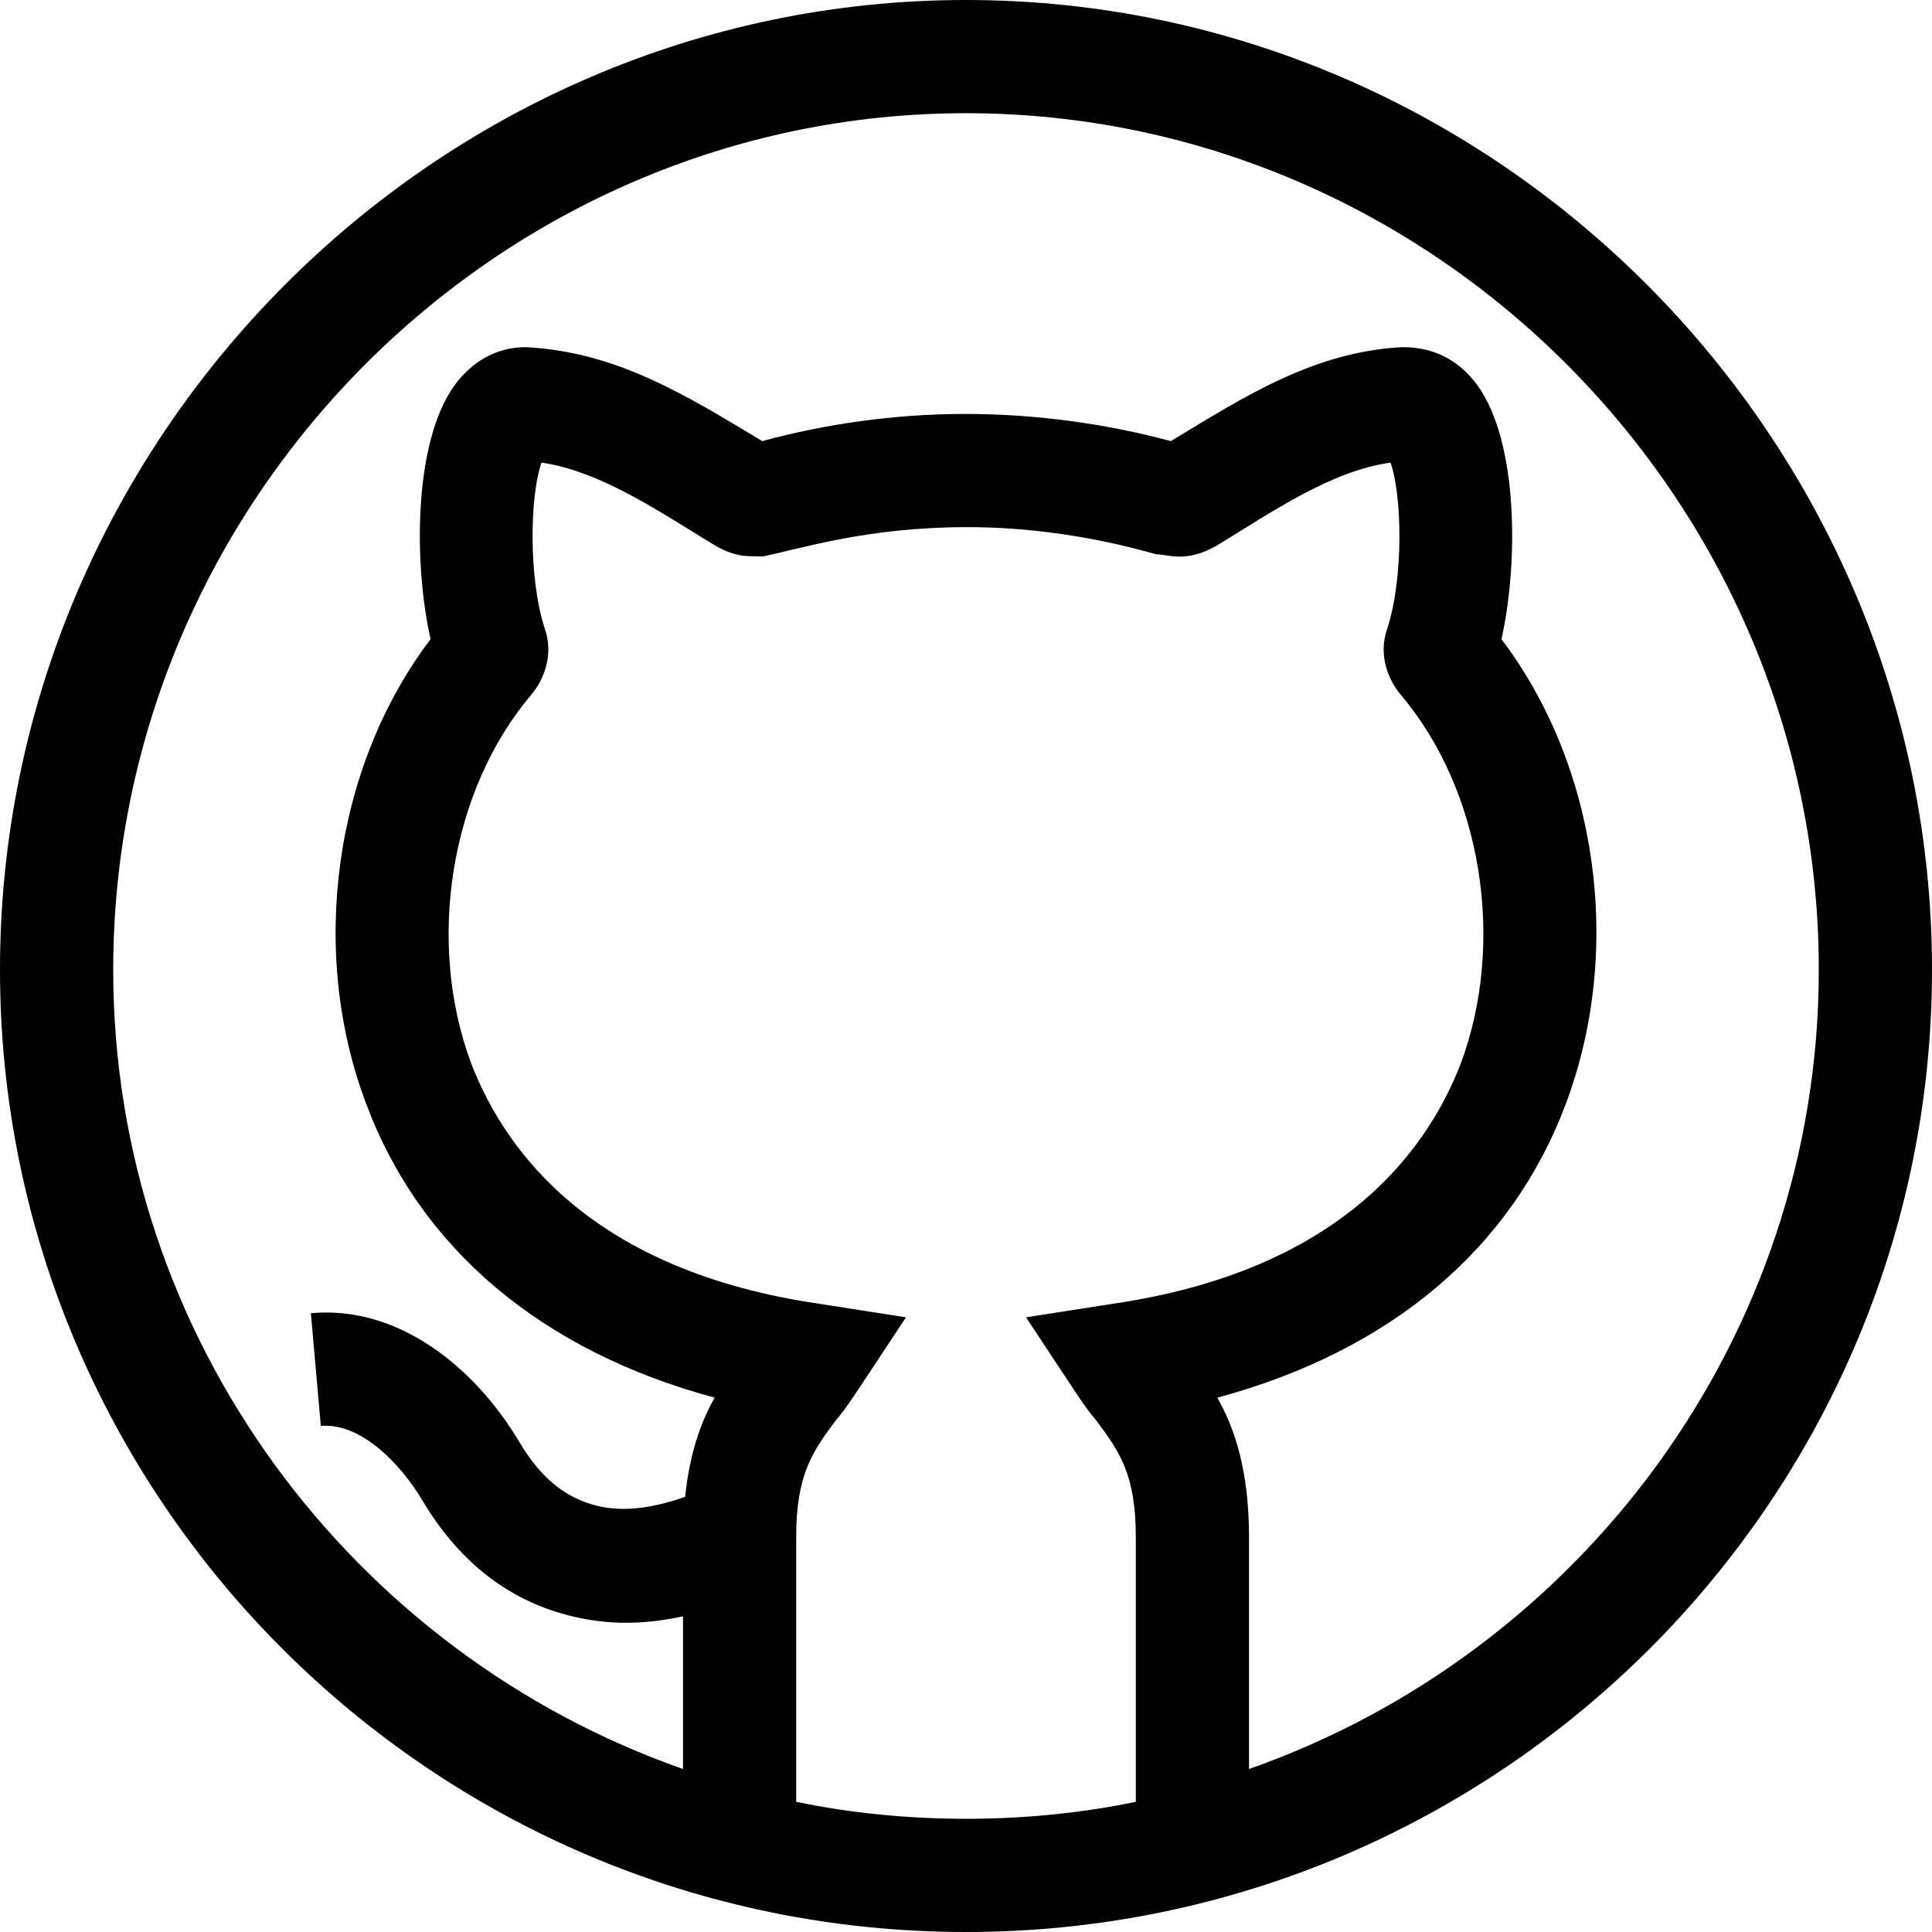
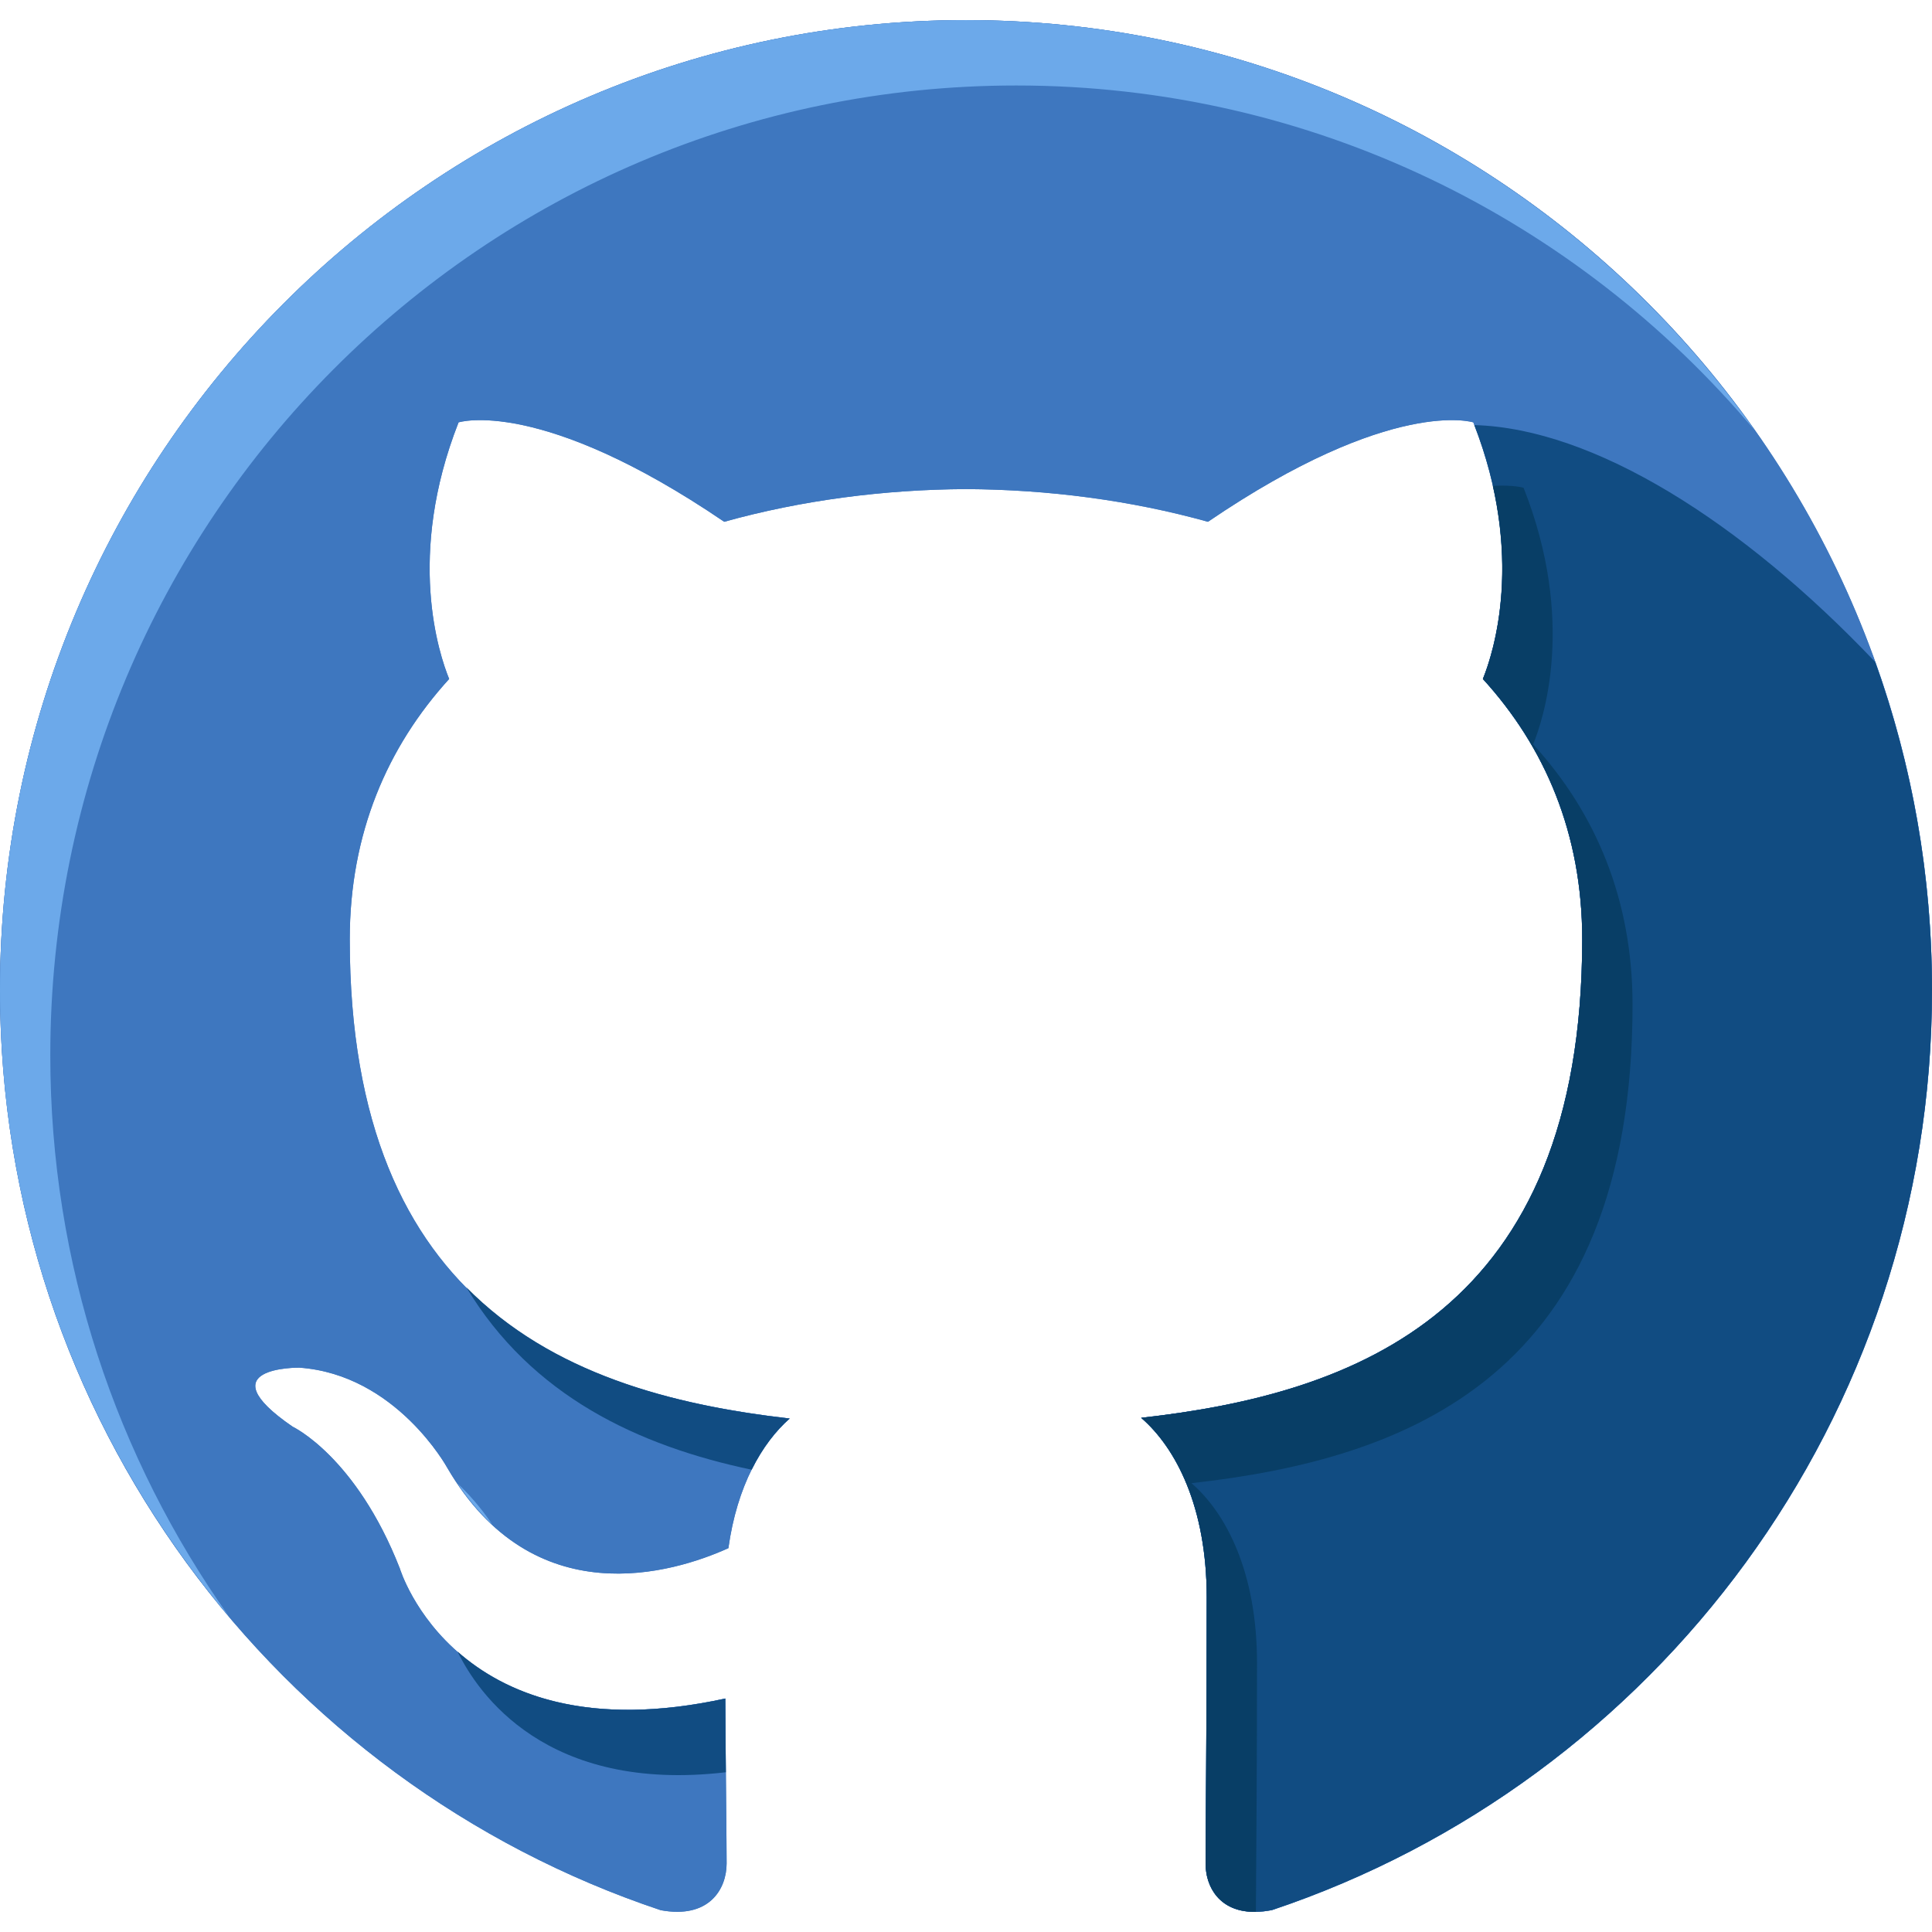
- <svg xmlns="http://www.w3.org/2000/svg" viewBox="0 0 512 512">
-   <path d="m256 0c-140.699 0-256 116.301-256 257 0 139.883 114.25 255 256 255 141.574 0 256-114.945 256-255 0-140.699-115.301-257-256-257zm45 477.5c-14.398 3-29.699 4.5-45 4.5s-30.602-1.5-45-4.5v-70.199c0-16.801 4.5-22.801 10.5-30.902 3.055-3.492 4.898-6.625 18.598-27.297l-23.098-3.602c-59.402-8.699-82.801-39.602-92.102-63.602-12-32.098-5.699-72.301 15.902-97.797 3.301-3.902 6-10.504 3.602-17.402-4.504-13.801-3.902-35.699-.902-44.102 15.906 2.273 32.262 13.668 45.902 21.902 6.285 3.668 9.582 2.699 12.598 3 10.961-2.281 28.059-7.801 54.301-7.801 16.199 0 33.301 2.398 50.102 7.199 3.004-.07 7.832 2.484 16.199-2.398 14.258-8.688 30.059-19.691 45.898-21.902 3 8.402 3.602 30.301-.898 44.102-2.402 6.898.297 13.5 3.602 17.402 21.598 25.5 27.898 65.699 15.898 97.797-9.301 24-32.699 54.902-92.102 63.602l-23.098 3.602c14.16 21.367 15.652 23.93 18.602 27.297 5.996 8.102 10.496 14.102 10.496 30.902zm30-8.699v-61.5c0-17.102-3.602-28.5-8.402-36.902 45.602-12.297 78.004-39.301 92.402-78 15.301-40.797 8.402-89.398-17.102-123 4.504-20.098 4.504-52.199-6.297-67.199-4.801-6.598-11.402-10.199-19.801-10.199-.301 0-.301 0-.301 0-23.262 1.258-41.57 12.973-61.199 24.898-18-4.801-36.301-7.199-54.602-7.199-18.598 0-37.199 2.699-53.695 7.199-20.664-12.461-38.797-23.672-62.703-24.898-7.5 0-14.102 3.602-18.902 10.199-10.797 15-10.797 47.102-6.297 67.199-25.504 33.602-32.402 82.5-17.102 123 14.398 38.699 46.801 65.703 92.402 78-3.723 6.512-6.668 14.914-7.828 26.285-9.211 3.176-17.199 4.211-24.629 2.027-7.836-2.316-13.941-7.547-19.246-16.469-11.914-20.016-32.207-36.355-55.312-34.23l2.637 29.883c10.699-.98 21.348 10.34 26.879 19.672 9.125 15.367 21.418 25.445 36.547 29.914 11.23 3.309 21.496 3.23 32.551.871v40.449c-87.301-30.602-151-114-151-211.801 0-124.199 101.801-227 226-227s226 102.801 226 227c0 97.801-63.699 181.199-151 211.801zm0 0" />
+ <svg xmlns="http://www.w3.org/2000/svg" version="1.1" id="Layer_1" x="0px" y="0px" viewBox="0 0 496 496" style="enable-background:new 0 0 496 496;" xml:space="preserve">
+   <path id="SVGCleanerId_0" style="fill:#3E77BF;" d="M247.992,5.163C111.048,5.163,0,116.627,0,254.163  c0,109.992,71.048,203.32,169.632,236.24c12.392,2.296,16.912-5.392,16.912-12c0-5.904-0.216-21.56-0.336-42.344  c-69,15.064-83.552-33.376-83.552-33.376c-11.264-28.768-27.52-36.408-27.52-36.408c-22.528-15.456,1.696-15.16,1.696-15.16  c24.88,1.752,37.976,25.672,37.976,25.672c22.144,38.048,58.064,27.048,72.192,20.672c2.232-16.08,8.656-27.064,15.736-33.28  c-55.056-6.296-112.944-27.64-112.944-123.04c0-27.176,9.656-49.408,25.52-66.832c-2.568-6.296-11.072-31.6,2.416-65.872  c0,0,20.832-6.688,68.2,25.52c19.784-5.52,41-8.28,62.096-8.392c21.048,0.112,42.28,2.864,62.096,8.392  c47.328-32.208,68.128-25.52,68.128-25.52c13.52,34.272,5.016,59.576,2.456,65.872c15.904,17.424,25.504,39.648,25.504,66.832  c0,95.64-57.984,116.68-113.232,122.856c8.904,7.688,16.832,22.872,16.832,46.112c0,33.296-0.296,60.128-0.296,68.296  c0,6.672,4.472,14.424,17.048,11.968C425.016,457.387,496,364.123,496,254.163C496,116.627,384.952,5.163,247.992,5.163z" />
+   <g>
+     <path id="SVGCleanerId_0_1_" style="fill:#3E77BF;" d="M247.992,5.163C111.048,5.163,0,116.627,0,254.163   c0,109.992,71.048,203.32,169.632,236.24c12.392,2.296,16.912-5.392,16.912-12c0-5.904-0.216-21.56-0.336-42.344   c-69,15.064-83.552-33.376-83.552-33.376c-11.264-28.768-27.52-36.408-27.52-36.408c-22.528-15.456,1.696-15.16,1.696-15.16   c24.88,1.752,37.976,25.672,37.976,25.672c22.144,38.048,58.064,27.048,72.192,20.672c2.232-16.08,8.656-27.064,15.736-33.28   c-55.056-6.296-112.944-27.64-112.944-123.04c0-27.176,9.656-49.408,25.52-66.832c-2.568-6.296-11.072-31.6,2.416-65.872   c0,0,20.832-6.688,68.2,25.52c19.784-5.52,41-8.28,62.096-8.392c21.048,0.112,42.28,2.864,62.096,8.392   c47.328-32.208,68.128-25.52,68.128-25.52c13.52,34.272,5.016,59.576,2.456,65.872c15.904,17.424,25.504,39.648,25.504,66.832   c0,95.64-57.984,116.68-113.232,122.856c8.904,7.688,16.832,22.872,16.832,46.112c0,33.296-0.296,60.128-0.296,68.296   c0,6.672,4.472,14.424,17.048,11.968C425.016,457.387,496,364.123,496,254.163C496,116.627,384.952,5.163,247.992,5.163z" />
+   </g>
+   <g>
+     <path style="fill:#114C82;" d="M378.496,109.131c13.128,33.904,4.752,58.928,2.2,65.176c15.904,17.424,25.504,39.648,25.504,66.832   c0,95.64-57.984,116.68-113.232,122.856c8.904,7.688,16.832,22.872,16.832,46.112c0,33.296-0.296,60.128-0.296,68.296   c0,6.672,4.472,14.424,17.048,11.968C425.016,457.387,496,364.123,496,254.163c0-29.56-5.152-57.896-14.568-84.2   C447.24,133.963,409.184,109.987,378.496,109.131z" />
+     <path style="fill:#114C82;" d="M192.976,377.323c2.784-5.616,6.184-9.984,9.76-13.144c-30.176-3.456-61.168-11.512-83.048-33.744   C136.52,358.451,163.928,371.195,192.976,377.323z" />
+   </g>
+   <path style="fill:#6CA9EA;" d="M12.912,270.947c0-137.536,111.048-249,247.992-249c76.04,0,144.056,34.392,189.536,88.488  C405.52,46.755,331.616,5.163,247.992,5.163C111.048,5.163,0,116.627,0,254.163c0,61.32,22.12,117.424,58.752,160.792  C29.944,374.291,12.912,324.643,12.912,270.947z" />
+   <path style="fill:#083E66;" d="M322.712,426.899c0-23.232-7.928-38.44-16.832-46.128c55.248-6.16,113.24-27.216,113.24-122.848  c0-27.184-9.6-49.4-25.52-66.824c2.576-6.296,11.096-31.608-2.456-65.872c0,0-2.576-0.792-7.896-0.488  c5.808,25.84-0.416,44.32-2.552,49.568c15.904,17.424,25.504,39.648,25.504,66.832c0,95.64-57.984,116.68-113.232,122.856  c8.904,7.688,16.832,22.872,16.832,46.112c0,33.296-0.296,60.128-0.296,68.296c0,5.872,3.496,12.568,12.92,12.408  C322.488,479.555,322.712,455.659,322.712,426.899z" />
+   <path style="fill:#114C82;" d="M117.464,423.995c5.208,10.72,22.712,36.4,68.888,30.992c-0.064-5.648-0.112-11.976-0.144-18.928  C150.584,443.835,129.552,434.667,117.464,423.995z" />
+   <path style="fill:#6CA9EA;" d="M126.368,391.387c-1.592-2.4-4.576-6.472-8.904-10.544  C120.272,385.011,123.256,388.507,126.368,391.387z" />
+   <g>
+ </g>
+   <g>
+ </g>
+   <g>
+ </g>
+   <g>
+ </g>
+   <g>
+ </g>
+   <g>
+ </g>
+   <g>
+ </g>
+   <g>
+ </g>
+   <g>
+ </g>
+   <g>
+ </g>
+   <g>
+ </g>
+   <g>
+ </g>
+   <g>
+ </g>
+   <g>
+ </g>
+   <g>
+ </g>
</svg>
